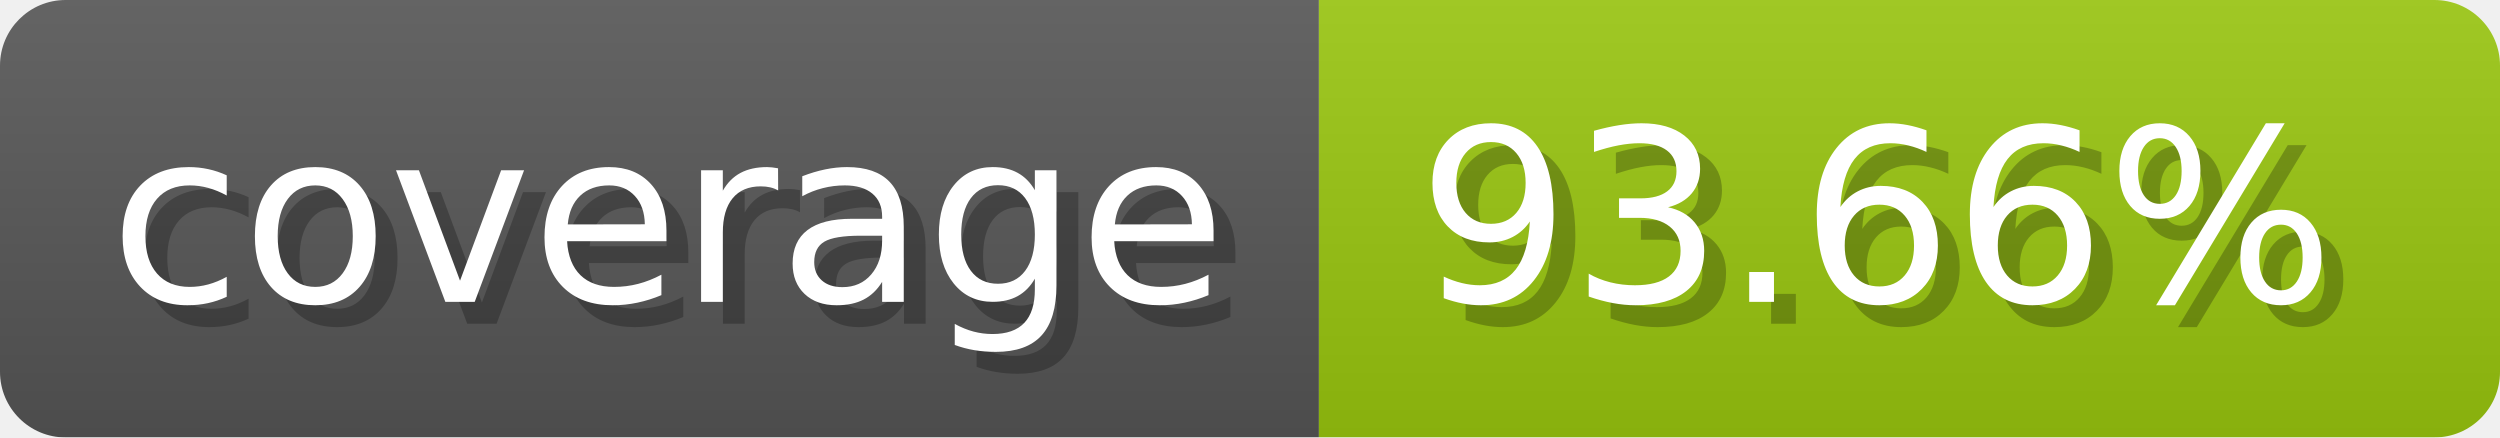
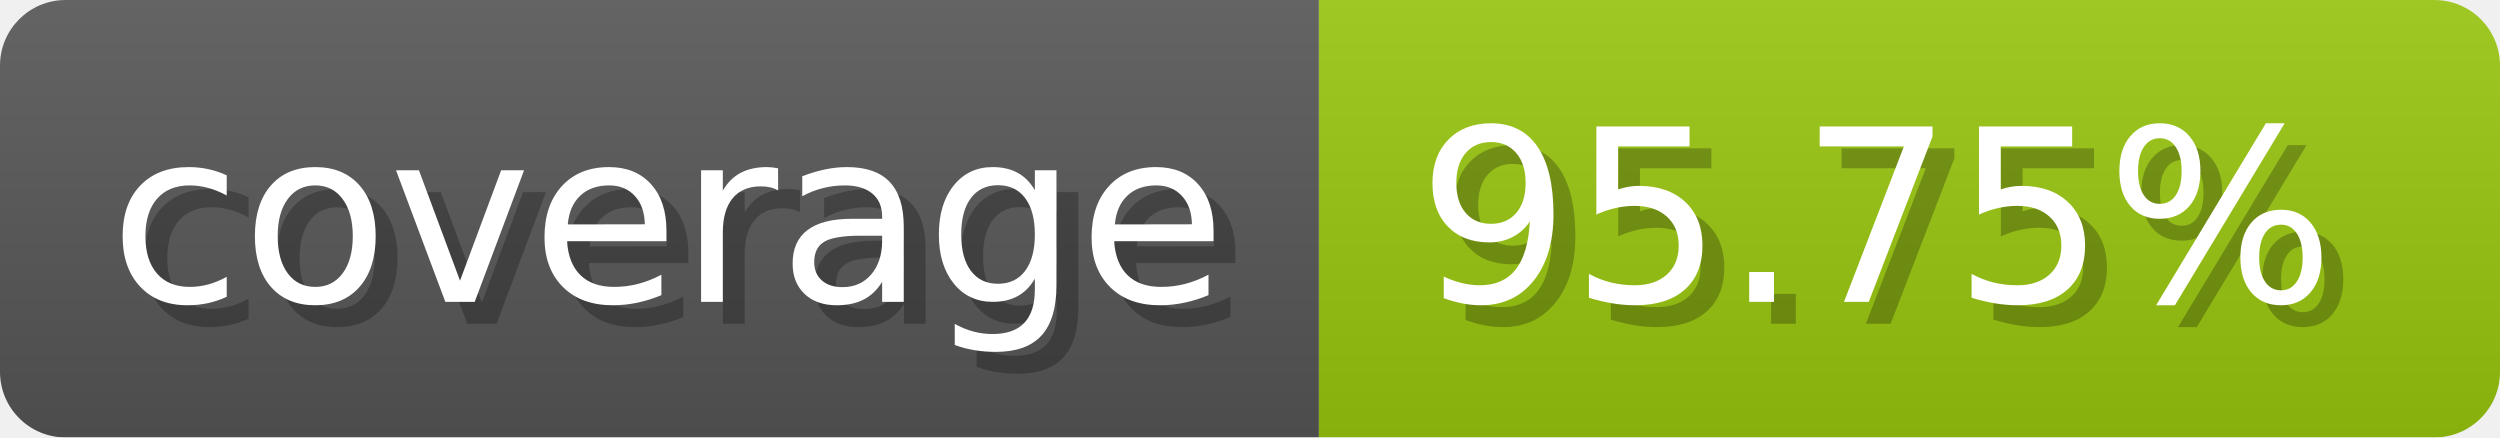
- <svg xmlns="http://www.w3.org/2000/svg" width="114.3" height="20" viewBox="0 0 1143 200" role="img" aria-label="coverage: 93.66%">
-   <linearGradient id="lMTnY" x2="0" y2="100%">
+ <svg xmlns="http://www.w3.org/2000/svg" width="114.3" height="20" viewBox="0 0 1143 200" role="img" aria-label="coverage: 95.75%">
+   <linearGradient id="OOuBp" x2="0" y2="100%">
    <stop offset="0" stop-opacity=".1" stop-color="#EEE" />
    <stop offset="1" stop-opacity=".1" />
  </linearGradient>
-   <mask id="nRCgX">
+   <mask id="LICET">
    <rect width="1143" height="200" rx="30" fill="#FFF" />
  </mask>
-   <g mask="url(#nRCgX)">
+   <g mask="url(#LICET)">
    <rect width="603" height="200" fill="#555" />
    <rect width="540" height="200" fill="#97c40f" x="603" />
-     <rect width="1143" height="200" fill="url(#lMTnY)" />
+     <rect width="1143" height="200" fill="url(#OOuBp)" />
  </g>
  <g aria-hidden="true" fill="#fff" text-anchor="start" font-family="Verdana,DejaVu Sans,sans-serif" font-size="110">
    <text x="60" y="148" textLength="503" fill="#000" opacity="0.25">coverage</text>
    <text x="50" y="138" textLength="503">coverage</text>
-     <text x="658" y="148" textLength="440" fill="#000" opacity="0.25">93.66%</text>
-     <text x="648" y="138" textLength="440">93.66%</text>
+     <text x="658" y="148" textLength="440" fill="#000" opacity="0.25">95.75%</text>
+     <text x="648" y="138" textLength="440">95.75%</text>
  </g>
</svg>
